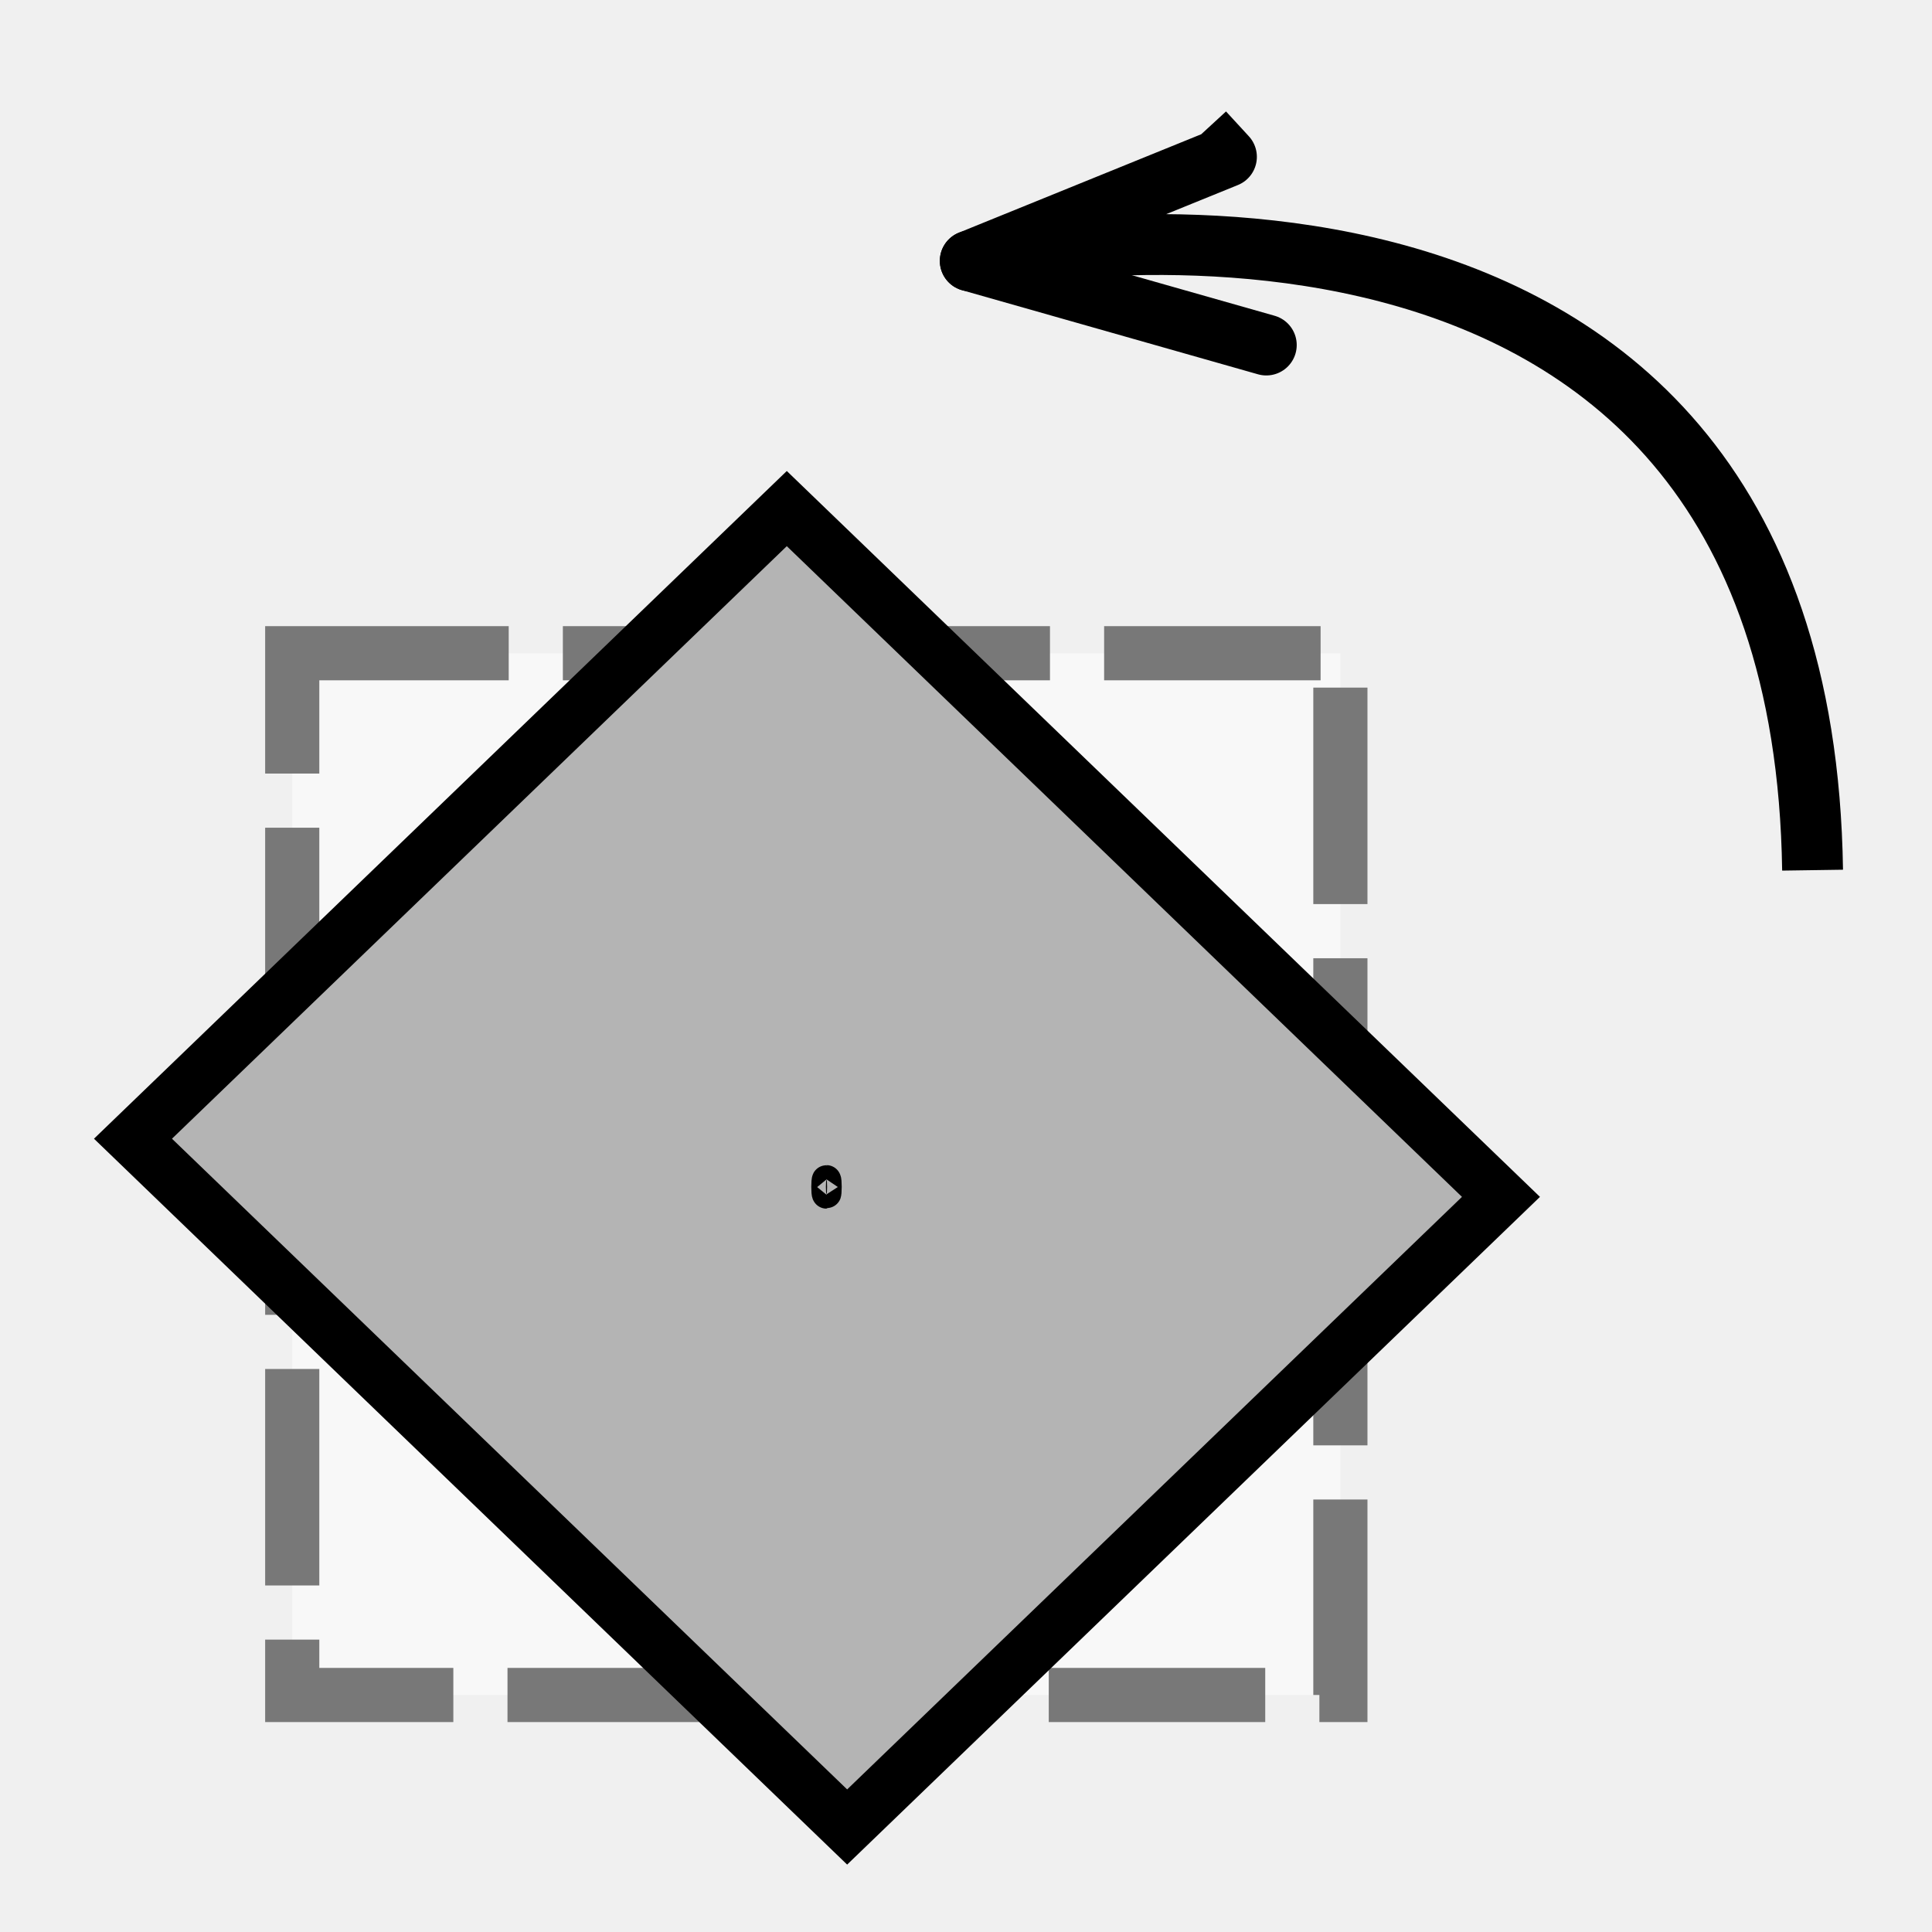
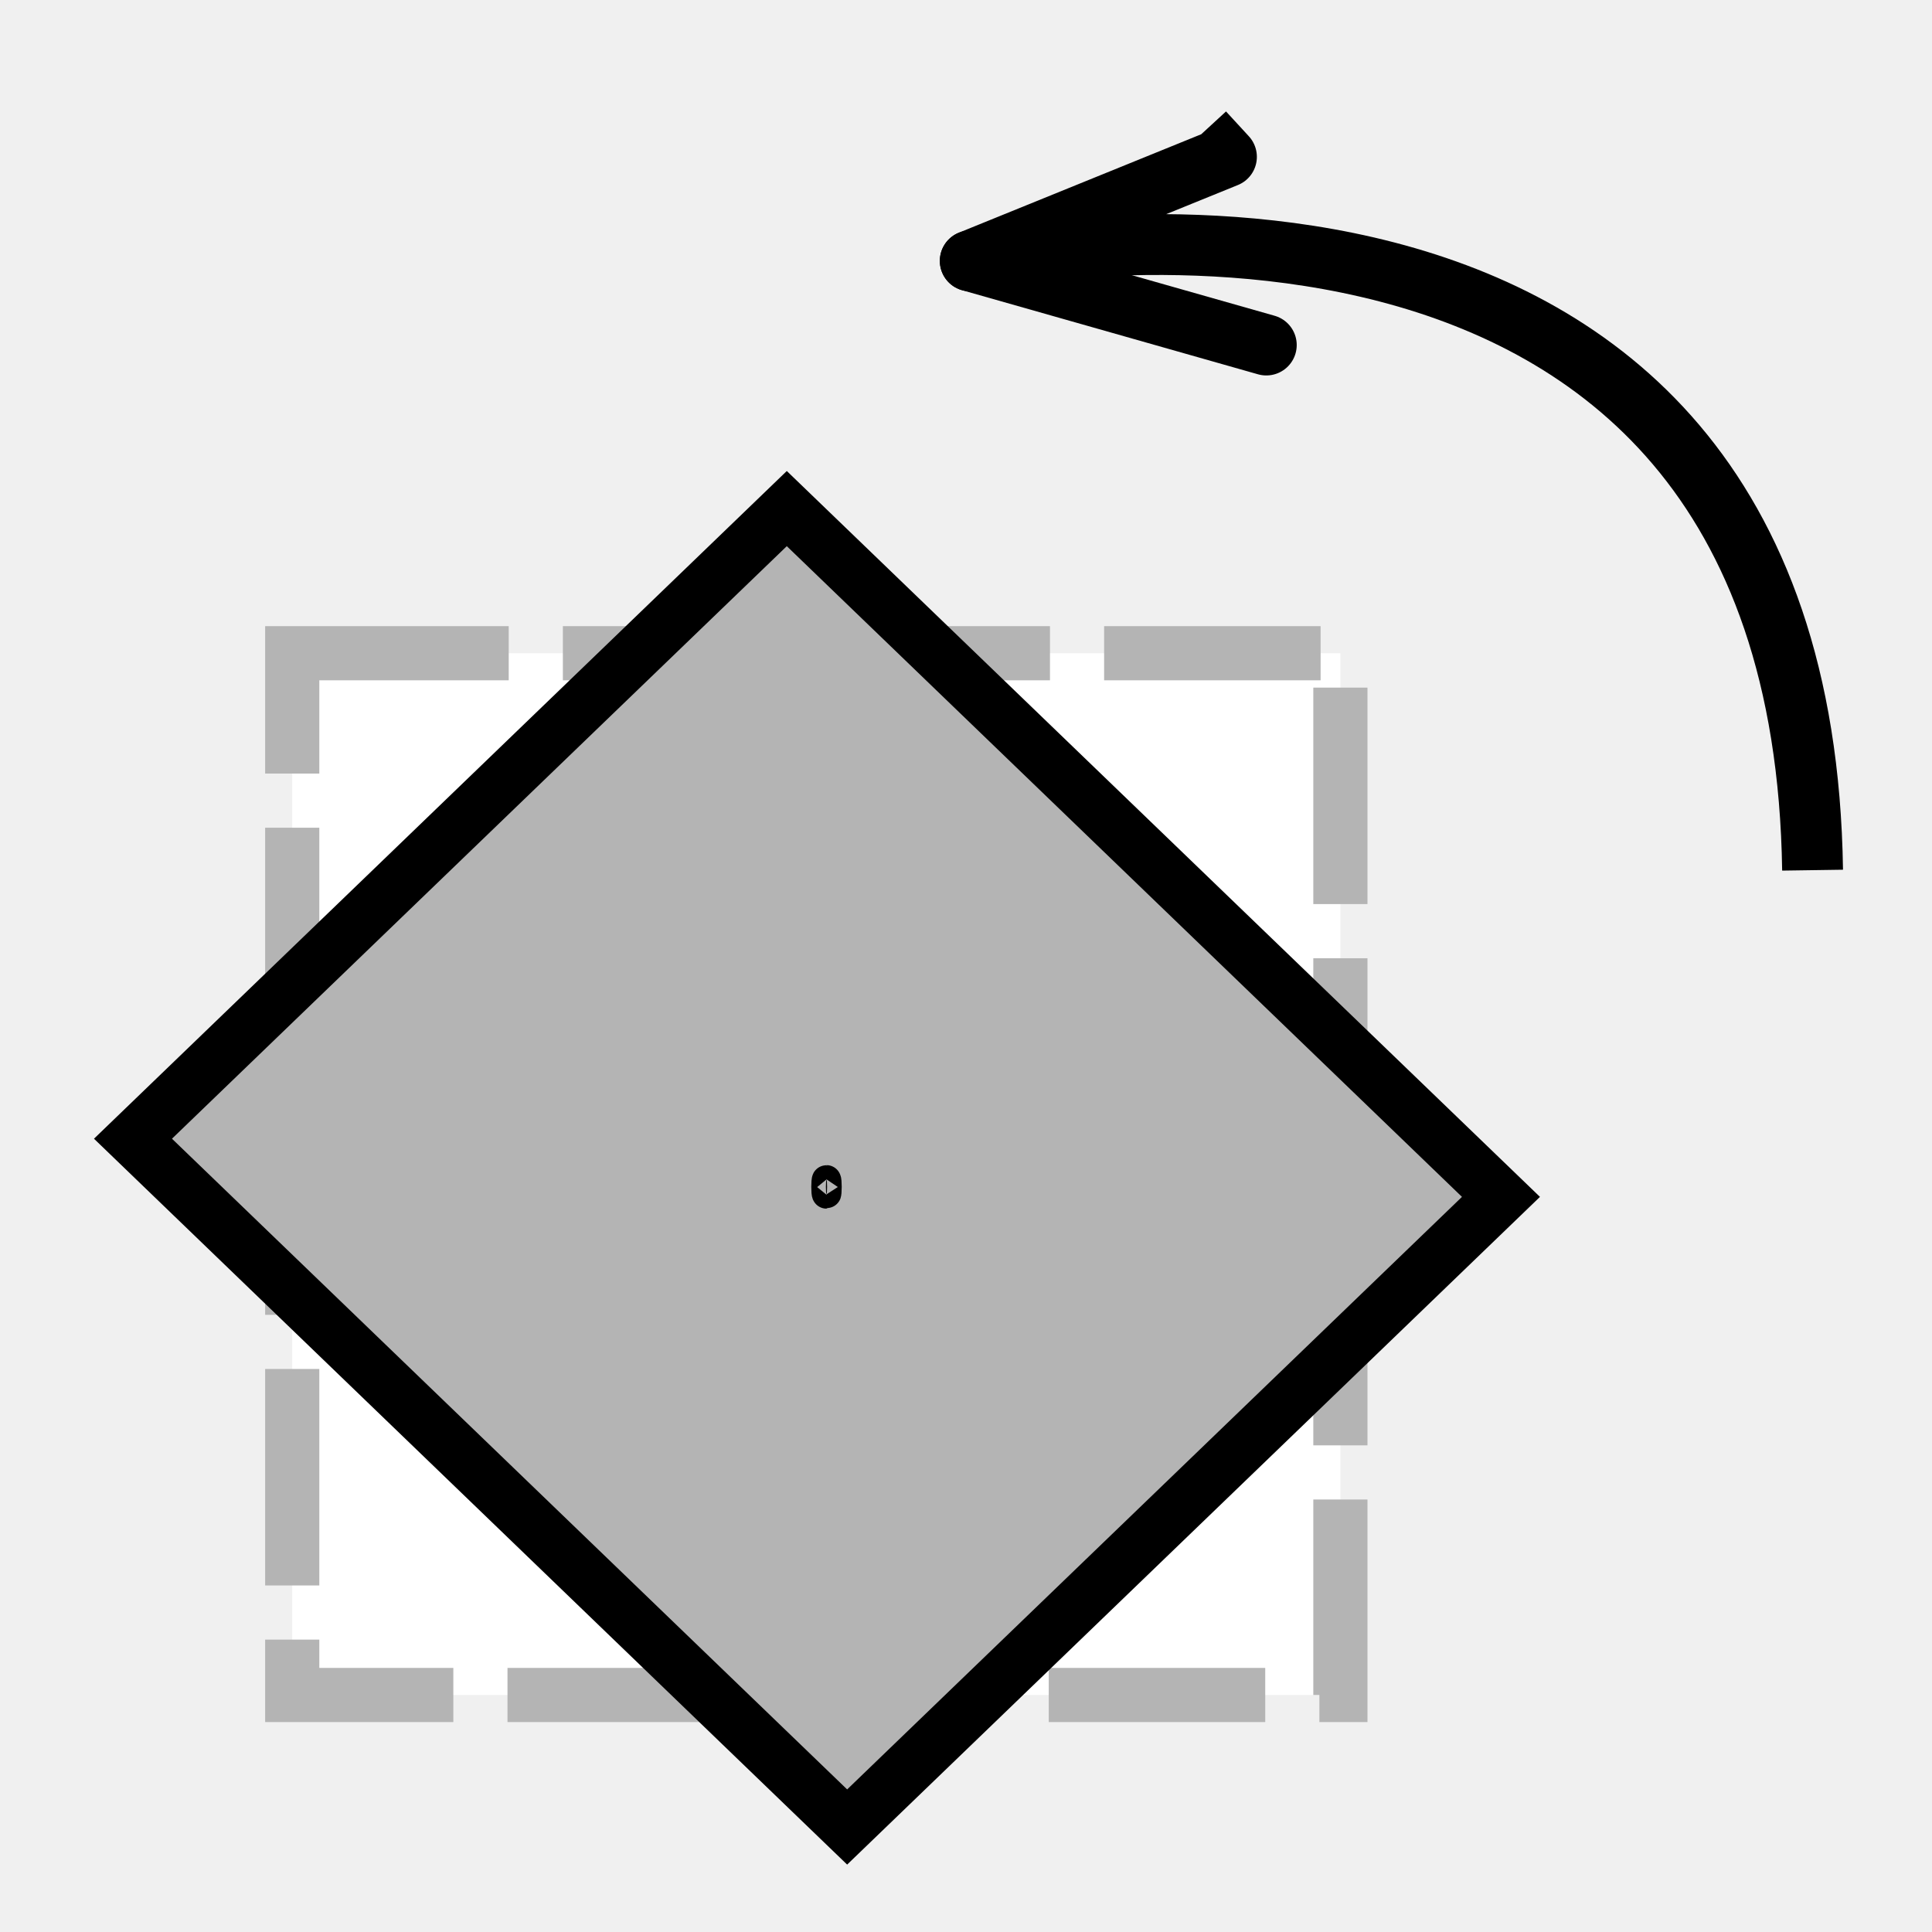
<svg xmlns="http://www.w3.org/2000/svg" width="48" height="48" viewBox="0 0 12.7 12.7">
  <g transform="translate(0 -284.3)" stroke="#000">
    <path d="M11.915 290.02c-.075-5.145-5.537-4.005-5.537-4.005l1.684-.684-.15-.163" fill="none" stroke-width=".4" stroke-linejoin="round" />
    <path d="M6.378 286.015l1.946.553" fill="none" stroke-width=".4" stroke-linecap="round" stroke-linejoin="round" />
-     <path opacity=".5" fill="#fff" stroke-width=".356" stroke-dasharray="1.423,.356" d="M1.921 288.594h6.89v6.848h-6.89z" />
+     <path fill="#fff" stroke="#b4b4b4" stroke-width=".356" stroke-dasharray="1.423,.356" d="M1.921 288.594h6.89v6.848h-6.89z" />
    <path transform="scale(1.01828 .98138) rotate(-45)" fill="#b4b4b4" stroke-width=".356" d="M-209.631 210.845h5.969v6.52h-5.969z" />
    <ellipse cx="5.433" cy="292.102" rx=".004" ry=".047" stroke-width=".192" stroke-linejoin="round" />
  </g>
</svg>
